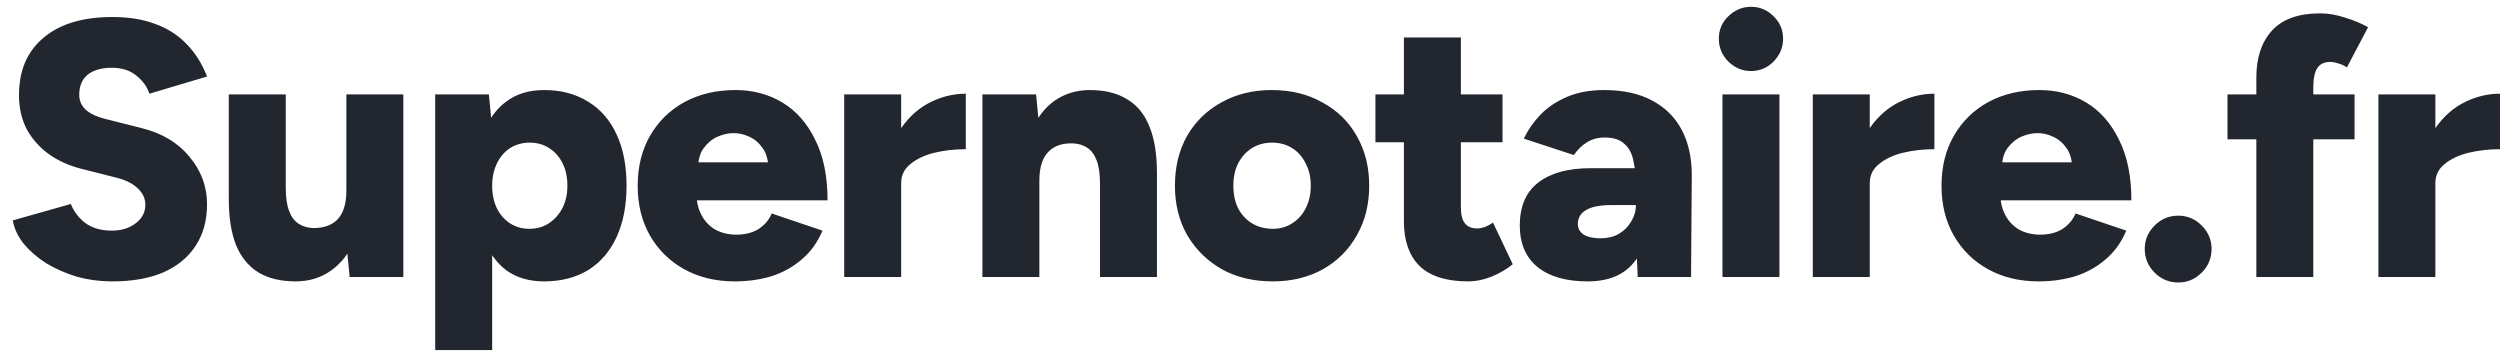
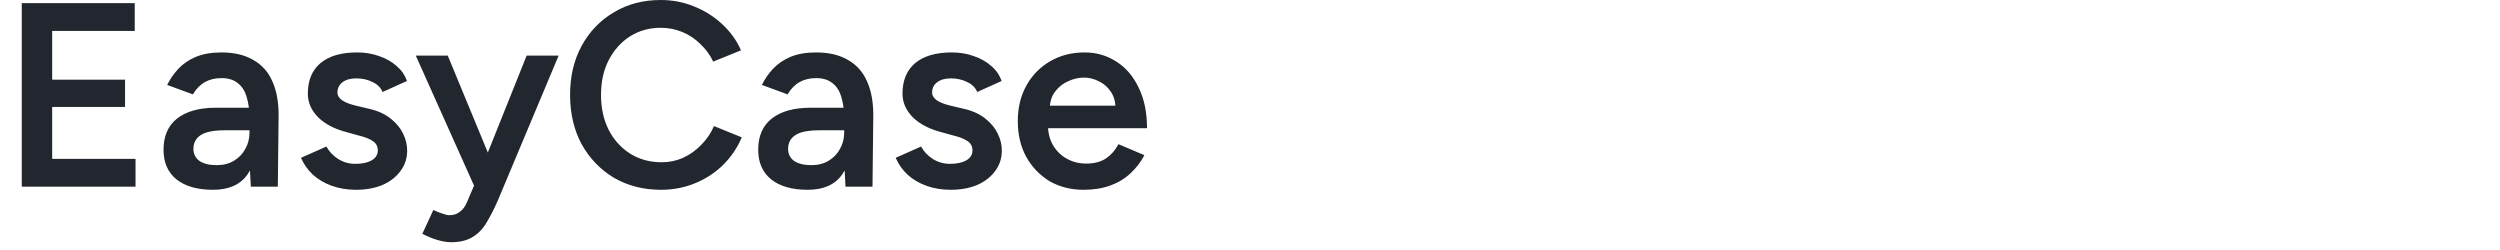
- <svg xmlns="http://www.w3.org/2000/svg" width="178" height="25" viewBox="0 0 178 25" fill="none">
-   <path d="M8.008 20.035C7.124 20.035 6.275 19.922 5.46 19.697C4.663 19.454 3.935 19.133 3.276 18.735C2.635 18.319 2.106 17.859 1.69 17.357C1.274 16.837 1.014 16.282 0.91 15.693L5.044 14.523C5.235 15.025 5.564 15.467 6.032 15.849C6.517 16.213 7.124 16.403 7.852 16.421C8.563 16.438 9.152 16.273 9.62 15.927C10.105 15.58 10.348 15.129 10.348 14.575C10.348 14.141 10.175 13.76 9.828 13.431C9.499 13.101 9.022 12.85 8.398 12.677L5.824 12.027C4.923 11.801 4.134 11.446 3.458 10.961C2.799 10.475 2.279 9.886 1.898 9.193C1.534 8.482 1.352 7.676 1.352 6.775C1.352 5.024 1.933 3.663 3.094 2.693C4.255 1.705 5.893 1.211 8.008 1.211C9.169 1.211 10.183 1.375 11.05 1.705C11.917 2.017 12.653 2.485 13.26 3.109C13.884 3.733 14.378 4.513 14.742 5.449L10.634 6.671C10.495 6.203 10.192 5.778 9.724 5.397C9.273 5.015 8.684 4.825 7.956 4.825C7.228 4.825 6.656 4.989 6.24 5.319C5.841 5.648 5.642 6.125 5.642 6.749C5.642 7.182 5.807 7.546 6.136 7.841C6.465 8.118 6.916 8.326 7.488 8.465L10.062 9.115C11.535 9.479 12.679 10.163 13.494 11.169C14.326 12.157 14.742 13.283 14.742 14.549C14.742 15.693 14.473 16.672 13.936 17.487C13.416 18.301 12.653 18.934 11.648 19.385C10.643 19.818 9.429 20.035 8.008 20.035ZM24.896 19.723L24.662 17.331V6.723H28.718V19.723H24.896ZM16.29 13.379V6.723H20.346V13.379H16.29ZM20.346 13.379C20.346 14.055 20.424 14.601 20.58 15.017C20.736 15.433 20.961 15.736 21.256 15.927C21.551 16.117 21.897 16.221 22.296 16.239C23.076 16.239 23.665 16.022 24.064 15.589C24.463 15.138 24.662 14.471 24.662 13.587H25.884C25.884 14.956 25.676 16.126 25.26 17.097C24.844 18.05 24.272 18.778 23.544 19.281C22.833 19.783 22.001 20.035 21.048 20.035C20.008 20.035 19.133 19.827 18.422 19.411C17.711 18.977 17.174 18.327 16.81 17.461C16.463 16.594 16.29 15.485 16.29 14.133V13.379H20.346ZM30.986 24.923V6.723H34.808L35.042 9.115V24.923H30.986ZM38.734 20.035C37.66 20.035 36.758 19.766 36.03 19.229C35.302 18.674 34.756 17.885 34.392 16.863C34.028 15.84 33.846 14.627 33.846 13.223C33.846 11.801 34.028 10.588 34.392 9.583C34.756 8.56 35.302 7.78 36.03 7.243C36.758 6.688 37.66 6.411 38.734 6.411C39.948 6.411 40.996 6.688 41.88 7.243C42.764 7.78 43.44 8.56 43.908 9.583C44.376 10.588 44.61 11.801 44.61 13.223C44.61 14.627 44.376 15.84 43.908 16.863C43.44 17.885 42.764 18.674 41.88 19.229C40.996 19.766 39.948 20.035 38.734 20.035ZM37.694 16.291C38.214 16.291 38.674 16.161 39.072 15.901C39.471 15.641 39.792 15.285 40.034 14.835C40.277 14.367 40.398 13.829 40.398 13.223C40.398 12.616 40.286 12.087 40.06 11.637C39.835 11.169 39.514 10.805 39.098 10.545C38.7 10.285 38.24 10.155 37.72 10.155C37.2 10.155 36.732 10.285 36.316 10.545C35.918 10.805 35.606 11.169 35.38 11.637C35.155 12.105 35.042 12.633 35.042 13.223C35.042 13.829 35.155 14.367 35.38 14.835C35.606 15.285 35.918 15.641 36.316 15.901C36.715 16.161 37.174 16.291 37.694 16.291ZM52.319 20.035C50.967 20.035 49.77 19.749 48.73 19.177C47.691 18.605 46.876 17.807 46.286 16.785C45.697 15.762 45.403 14.575 45.403 13.223C45.403 11.871 45.697 10.683 46.286 9.661C46.876 8.638 47.691 7.841 48.73 7.269C49.788 6.697 51.001 6.411 52.37 6.411C53.601 6.411 54.711 6.705 55.699 7.295C56.687 7.884 57.467 8.768 58.038 9.947C58.628 11.108 58.922 12.547 58.922 14.263H49.147L49.589 13.769C49.589 14.358 49.71 14.878 49.953 15.329C50.195 15.779 50.533 16.126 50.967 16.369C51.4 16.594 51.885 16.707 52.422 16.707C53.064 16.707 53.601 16.568 54.035 16.291C54.468 15.996 54.771 15.632 54.944 15.199L58.559 16.421C58.212 17.253 57.718 17.937 57.077 18.475C56.453 19.012 55.733 19.411 54.919 19.671C54.104 19.913 53.237 20.035 52.319 20.035ZM49.693 12.105L49.276 11.559H55.1L54.711 12.105C54.711 11.446 54.581 10.935 54.321 10.571C54.06 10.189 53.74 9.912 53.358 9.739C52.995 9.565 52.622 9.479 52.24 9.479C51.859 9.479 51.469 9.565 51.071 9.739C50.689 9.912 50.36 10.189 50.083 10.571C49.822 10.935 49.693 11.446 49.693 12.105ZM63.097 12.989C63.097 11.585 63.375 10.415 63.929 9.479C64.501 8.543 65.212 7.841 66.061 7.373C66.928 6.905 67.829 6.671 68.765 6.671V10.623C67.968 10.623 67.214 10.709 66.503 10.883C65.81 11.056 65.247 11.325 64.813 11.689C64.38 12.035 64.163 12.486 64.163 13.041L63.097 12.989ZM60.107 19.723V6.723H64.163V19.723H60.107ZM69.947 19.723V6.723H73.769L74.003 9.115V19.723H69.947ZM78.319 19.723V13.067H82.375V19.723H78.319ZM78.319 13.067C78.319 12.373 78.241 11.827 78.085 11.429C77.929 11.013 77.703 10.709 77.409 10.519C77.131 10.328 76.785 10.224 76.369 10.207C75.589 10.189 74.999 10.406 74.601 10.857C74.202 11.29 74.003 11.957 74.003 12.859H72.781C72.781 11.489 72.989 10.328 73.405 9.375C73.821 8.404 74.384 7.667 75.095 7.165C75.823 6.662 76.663 6.411 77.617 6.411C78.657 6.411 79.532 6.627 80.243 7.061C80.953 7.477 81.482 8.118 81.829 8.985C82.193 9.851 82.375 10.961 82.375 12.313V13.067H78.319ZM90.623 20.035C89.254 20.035 88.049 19.749 87.009 19.177C85.969 18.587 85.146 17.781 84.539 16.759C83.95 15.736 83.655 14.557 83.655 13.223C83.655 11.888 83.941 10.709 84.513 9.687C85.102 8.664 85.917 7.867 86.957 7.295C88.014 6.705 89.21 6.411 90.545 6.411C91.914 6.411 93.119 6.705 94.159 7.295C95.216 7.867 96.031 8.664 96.603 9.687C97.192 10.709 97.487 11.888 97.487 13.223C97.487 14.557 97.192 15.736 96.603 16.759C96.031 17.781 95.225 18.587 94.185 19.177C93.145 19.749 91.958 20.035 90.623 20.035ZM90.623 16.291C91.143 16.291 91.602 16.161 92.001 15.901C92.417 15.641 92.738 15.285 92.963 14.835C93.206 14.367 93.327 13.829 93.327 13.223C93.327 12.616 93.206 12.087 92.963 11.637C92.738 11.169 92.417 10.805 92.001 10.545C91.585 10.285 91.108 10.155 90.571 10.155C90.034 10.155 89.557 10.285 89.141 10.545C88.725 10.805 88.396 11.169 88.153 11.637C87.928 12.087 87.815 12.616 87.815 13.223C87.815 13.829 87.928 14.367 88.153 14.835C88.396 15.285 88.725 15.641 89.141 15.901C89.574 16.161 90.068 16.291 90.623 16.291ZM104.534 20.035C102.991 20.035 101.838 19.671 101.076 18.943C100.33 18.197 99.958 17.14 99.958 15.771V2.667H104.014V14.757C104.014 15.277 104.109 15.658 104.3 15.901C104.49 16.143 104.785 16.265 105.184 16.265C105.34 16.265 105.522 16.23 105.73 16.161C105.938 16.074 106.128 15.97 106.302 15.849L107.706 18.813C107.29 19.159 106.787 19.454 106.198 19.697C105.626 19.922 105.071 20.035 104.534 20.035ZM97.93 10.129V6.723H106.978V10.129H97.93ZM116.607 19.723L116.477 16.915V13.249C116.477 12.555 116.416 11.949 116.295 11.429C116.191 10.909 115.974 10.51 115.645 10.233C115.333 9.938 114.873 9.791 114.267 9.791C113.781 9.791 113.357 9.903 112.993 10.129C112.629 10.354 112.317 10.657 112.057 11.039L108.495 9.869C108.807 9.227 109.214 8.647 109.717 8.127C110.237 7.607 110.869 7.191 111.615 6.879C112.36 6.567 113.227 6.411 114.215 6.411C115.567 6.411 116.711 6.662 117.647 7.165C118.583 7.667 119.285 8.369 119.753 9.271C120.221 10.172 120.455 11.238 120.455 12.469L120.403 19.723H116.607ZM113.045 20.035C111.519 20.035 110.332 19.697 109.483 19.021C108.633 18.327 108.209 17.339 108.209 16.057C108.209 14.687 108.651 13.665 109.535 12.989C110.419 12.313 111.658 11.975 113.253 11.975H116.815V14.601H114.761C113.911 14.601 113.296 14.722 112.915 14.965C112.533 15.19 112.343 15.519 112.343 15.953C112.343 16.265 112.481 16.516 112.759 16.707C113.053 16.88 113.452 16.967 113.955 16.967C114.457 16.967 114.891 16.863 115.255 16.655C115.636 16.429 115.931 16.135 116.139 15.771C116.364 15.407 116.477 15.017 116.477 14.601H117.517C117.517 16.317 117.144 17.651 116.399 18.605C115.671 19.558 114.553 20.035 113.045 20.035ZM122.64 19.723V6.723H126.696V19.723H122.64ZM124.668 5.059C124.061 5.059 123.524 4.833 123.056 4.383C122.605 3.915 122.38 3.377 122.38 2.771C122.38 2.129 122.605 1.592 123.056 1.159C123.524 0.708 124.061 0.483 124.668 0.483C125.292 0.483 125.829 0.708 126.28 1.159C126.73 1.592 126.956 2.129 126.956 2.771C126.956 3.377 126.73 3.915 126.28 4.383C125.829 4.833 125.292 5.059 124.668 5.059ZM132.061 12.989C132.061 11.585 132.339 10.415 132.893 9.479C133.465 8.543 134.176 7.841 135.025 7.373C135.892 6.905 136.793 6.671 137.729 6.671V10.623C136.932 10.623 136.178 10.709 135.467 10.883C134.774 11.056 134.211 11.325 133.777 11.689C133.344 12.035 133.127 12.486 133.127 13.041L132.061 12.989ZM129.071 19.723V6.723H133.127V19.723H129.071ZM145.151 20.035C143.799 20.035 142.603 19.749 141.563 19.177C140.523 18.605 139.708 17.807 139.119 16.785C138.529 15.762 138.235 14.575 138.235 13.223C138.235 11.871 138.529 10.683 139.119 9.661C139.708 8.638 140.523 7.841 141.563 7.269C142.62 6.697 143.833 6.411 145.203 6.411C146.433 6.411 147.543 6.705 148.531 7.295C149.519 7.884 150.299 8.768 150.871 9.947C151.46 11.108 151.755 12.547 151.755 14.263H141.979L142.421 13.769C142.421 14.358 142.542 14.878 142.785 15.329C143.027 15.779 143.365 16.126 143.799 16.369C144.232 16.594 144.717 16.707 145.255 16.707C145.896 16.707 146.433 16.568 146.867 16.291C147.3 15.996 147.603 15.632 147.777 15.199L151.391 16.421C151.044 17.253 150.55 17.937 149.909 18.475C149.285 19.012 148.565 19.411 147.751 19.671C146.936 19.913 146.069 20.035 145.151 20.035ZM142.525 12.105L142.109 11.559H147.933L147.543 12.105C147.543 11.446 147.413 10.935 147.153 10.571C146.893 10.189 146.572 9.912 146.191 9.739C145.827 9.565 145.454 9.479 145.073 9.479C144.691 9.479 144.301 9.565 143.903 9.739C143.521 9.912 143.192 10.189 142.915 10.571C142.655 10.935 142.525 11.446 142.525 12.105ZM155.098 20.113C154.439 20.113 153.876 19.879 153.408 19.411C152.94 18.943 152.706 18.379 152.706 17.721C152.706 17.079 152.94 16.525 153.408 16.057C153.876 15.589 154.439 15.355 155.098 15.355C155.739 15.355 156.294 15.589 156.762 16.057C157.23 16.525 157.464 17.079 157.464 17.721C157.464 18.379 157.23 18.943 156.762 19.411C156.294 19.879 155.739 20.113 155.098 20.113ZM160.651 19.723V5.527C160.651 4.105 161.024 2.987 161.769 2.173C162.514 1.358 163.658 0.951 165.201 0.951C165.773 0.951 166.371 1.055 166.995 1.263C167.619 1.453 168.156 1.679 168.607 1.939L167.099 4.799C166.891 4.66 166.683 4.565 166.475 4.513C166.267 4.443 166.076 4.409 165.903 4.409C165.487 4.409 165.184 4.556 164.993 4.851C164.802 5.128 164.707 5.596 164.707 6.255V19.723H160.651ZM158.597 9.921V6.723H167.645V9.921H158.597ZM172.333 12.989C172.333 11.585 172.61 10.415 173.165 9.479C173.737 8.543 174.448 7.841 175.297 7.373C176.164 6.905 177.065 6.671 178.001 6.671V10.623C177.204 10.623 176.45 10.709 175.739 10.883C175.046 11.056 174.482 11.325 174.049 11.689C173.616 12.035 173.399 12.486 173.399 13.041L172.333 12.989ZM169.343 19.723V6.723H173.399V19.723H169.343Z" fill="#22262E" />
+ <svg xmlns="http://www.w3.org/2000/svg" width="250" height="25" viewBox="0 0 250 25" fill="none">
+   <path d="M2.176 18.664V0.314H13.474V3.093H5.217V7.969H12.504V10.695H5.217V15.885H13.553V18.664H2.176ZM25.082 18.664L24.951 16.2V11.927C24.951 11.036 24.855 10.293 24.663 9.699C24.488 9.087 24.191 8.624 23.772 8.31C23.37 7.978 22.828 7.812 22.147 7.812C21.517 7.812 20.967 7.943 20.495 8.205C20.023 8.467 19.621 8.878 19.289 9.437L16.72 8.493C17 7.916 17.367 7.383 17.821 6.894C18.293 6.387 18.879 5.985 19.578 5.688C20.294 5.391 21.151 5.243 22.147 5.243C23.422 5.243 24.488 5.496 25.345 6.003C26.201 6.492 26.83 7.2 27.232 8.126C27.651 9.052 27.861 10.171 27.861 11.482L27.783 18.664H25.082ZM21.308 18.979C19.735 18.979 18.512 18.629 17.638 17.93C16.782 17.231 16.353 16.244 16.353 14.968C16.353 13.605 16.808 12.565 17.716 11.848C18.643 11.132 19.927 10.774 21.57 10.774H25.082V13.028H22.514C21.343 13.028 20.521 13.194 20.049 13.526C19.578 13.841 19.342 14.295 19.342 14.889C19.342 15.396 19.543 15.798 19.945 16.095C20.364 16.375 20.941 16.515 21.675 16.515C22.339 16.515 22.916 16.366 23.405 16.069C23.894 15.772 24.27 15.379 24.532 14.889C24.812 14.4 24.951 13.85 24.951 13.238H25.817C25.817 15.02 25.458 16.427 24.742 17.458C24.025 18.472 22.881 18.979 21.308 18.979ZM35.605 18.979C34.731 18.979 33.927 18.848 33.194 18.585C32.459 18.323 31.83 17.956 31.306 17.484C30.782 16.995 30.38 16.427 30.1 15.78L32.643 14.653C32.905 15.143 33.29 15.553 33.796 15.885C34.321 16.217 34.897 16.384 35.526 16.384C36.208 16.384 36.75 16.27 37.152 16.043C37.571 15.798 37.781 15.466 37.781 15.047C37.781 14.645 37.624 14.339 37.309 14.129C36.995 13.902 36.549 13.718 35.972 13.579L34.74 13.238C33.499 12.923 32.529 12.425 31.83 11.744C31.131 11.045 30.782 10.249 30.782 9.358C30.782 8.047 31.201 7.034 32.04 6.317C32.896 5.601 34.12 5.243 35.71 5.243C36.514 5.243 37.248 5.365 37.912 5.61C38.593 5.837 39.179 6.169 39.668 6.606C40.158 7.025 40.498 7.523 40.691 8.1L38.253 9.201C38.078 8.764 37.746 8.432 37.257 8.205C36.767 7.96 36.225 7.838 35.631 7.838C35.037 7.838 34.574 7.969 34.242 8.231C33.91 8.476 33.744 8.825 33.744 9.28C33.744 9.542 33.892 9.786 34.19 10.014C34.487 10.223 34.915 10.398 35.474 10.538L37.021 10.905C37.877 11.114 38.576 11.447 39.118 11.901C39.66 12.338 40.062 12.836 40.324 13.395C40.586 13.937 40.717 14.487 40.717 15.047C40.717 15.833 40.49 16.523 40.035 17.117C39.598 17.712 38.995 18.175 38.227 18.507C37.458 18.821 36.584 18.979 35.605 18.979ZM45.116 24.221C44.697 24.221 44.225 24.143 43.7 23.985C43.194 23.828 42.704 23.627 42.233 23.383L43.334 20.997C43.666 21.154 43.971 21.277 44.251 21.364C44.531 21.469 44.758 21.521 44.932 21.521C45.352 21.521 45.702 21.408 45.981 21.181C46.278 20.971 46.514 20.656 46.689 20.237L48.236 16.619L52.666 5.557H55.864L49.782 20.053C49.415 20.892 49.039 21.626 48.655 22.255C48.288 22.884 47.825 23.365 47.266 23.697C46.706 24.047 45.99 24.221 45.116 24.221ZM47.449 18.664L41.577 5.557H44.775L49.337 16.593L50.28 18.664H47.449ZM66.105 18.979C64.339 18.979 62.767 18.577 61.386 17.773C60.023 16.951 58.948 15.833 58.162 14.417C57.393 12.984 57.008 11.342 57.008 9.489C57.008 7.637 57.393 6.003 58.162 4.587C58.948 3.154 60.023 2.036 61.386 1.232C62.749 0.411 64.313 -0 66.078 -0C67.267 -0 68.385 0.218 69.434 0.655C70.482 1.075 71.408 1.66 72.212 2.411C73.034 3.163 73.663 4.037 74.1 5.033L71.321 6.16C71.007 5.496 70.578 4.911 70.037 4.404C69.512 3.879 68.909 3.478 68.228 3.198C67.546 2.918 66.83 2.778 66.078 2.778C64.925 2.778 63.894 3.067 62.985 3.644C62.094 4.22 61.386 5.015 60.862 6.029C60.355 7.025 60.102 8.179 60.102 9.489C60.102 10.8 60.355 11.962 60.862 12.976C61.386 13.989 62.102 14.784 63.011 15.361C63.938 15.938 64.986 16.226 66.157 16.226C66.926 16.226 67.642 16.078 68.306 15.78C68.988 15.466 69.591 15.038 70.115 14.496C70.657 13.954 71.085 13.325 71.4 12.609L74.178 13.736C73.742 14.767 73.121 15.684 72.317 16.488C71.513 17.275 70.578 17.886 69.512 18.323C68.446 18.76 67.31 18.979 66.105 18.979ZM84.55 18.664L84.419 16.2V11.927C84.419 11.036 84.323 10.293 84.131 9.699C83.956 9.087 83.659 8.624 83.239 8.31C82.837 7.978 82.296 7.812 81.614 7.812C80.985 7.812 80.434 7.943 79.963 8.205C79.491 8.467 79.089 8.878 78.757 9.437L76.188 8.493C76.467 7.916 76.834 7.383 77.289 6.894C77.761 6.387 78.346 5.985 79.045 5.688C79.762 5.391 80.618 5.243 81.614 5.243C82.89 5.243 83.956 5.496 84.812 6.003C85.668 6.492 86.298 7.2 86.7 8.126C87.119 9.052 87.329 10.171 87.329 11.482L87.25 18.664H84.55ZM80.775 18.979C79.202 18.979 77.979 18.629 77.105 17.93C76.249 17.231 75.821 16.244 75.821 14.968C75.821 13.605 76.275 12.565 77.184 11.848C78.11 11.132 79.395 10.774 81.037 10.774H84.55V13.028H81.981C80.81 13.028 79.989 13.194 79.517 13.526C79.045 13.841 78.809 14.295 78.809 14.889C78.809 15.396 79.01 15.798 79.412 16.095C79.832 16.375 80.408 16.515 81.142 16.515C81.806 16.515 82.383 16.366 82.872 16.069C83.362 15.772 83.737 15.379 83.999 14.889C84.279 14.4 84.419 13.85 84.419 13.238H85.284C85.284 15.02 84.926 16.427 84.209 17.458C83.493 18.472 82.348 18.979 80.775 18.979ZM95.073 18.979C94.199 18.979 93.395 18.848 92.661 18.585C91.927 18.323 91.298 17.956 90.773 17.484C90.249 16.995 89.847 16.427 89.568 15.78L92.11 14.653C92.373 15.143 92.757 15.553 93.264 15.885C93.788 16.217 94.365 16.384 94.994 16.384C95.675 16.384 96.217 16.27 96.619 16.043C97.039 15.798 97.248 15.466 97.248 15.047C97.248 14.645 97.091 14.339 96.776 14.129C96.462 13.902 96.016 13.718 95.44 13.579L94.208 13.238C92.967 12.923 91.997 12.425 91.298 11.744C90.599 11.045 90.249 10.249 90.249 9.358C90.249 8.047 90.669 7.034 91.507 6.317C92.364 5.601 93.587 5.243 95.177 5.243C95.981 5.243 96.715 5.365 97.379 5.61C98.061 5.837 98.646 6.169 99.136 6.606C99.625 7.025 99.966 7.523 100.158 8.1L97.72 9.201C97.545 8.764 97.213 8.432 96.724 8.205C96.235 7.96 95.693 7.838 95.099 7.838C94.505 7.838 94.041 7.969 93.71 8.231C93.377 8.476 93.211 8.825 93.211 9.28C93.211 9.542 93.36 9.786 93.657 10.014C93.954 10.223 94.382 10.398 94.942 10.538L96.488 10.905C97.344 11.114 98.043 11.447 98.585 11.901C99.127 12.338 99.529 12.836 99.791 13.395C100.053 13.937 100.184 14.487 100.184 15.047C100.184 15.833 99.957 16.523 99.503 17.117C99.066 17.712 98.463 18.175 97.694 18.507C96.925 18.821 96.051 18.979 95.073 18.979ZM108.358 18.979C107.083 18.979 105.947 18.69 104.951 18.114C103.972 17.519 103.194 16.707 102.617 15.676C102.058 14.645 101.779 13.456 101.779 12.111C101.779 10.765 102.067 9.577 102.644 8.546C103.22 7.514 104.007 6.711 105.003 6.134C106.017 5.54 107.17 5.243 108.463 5.243C109.634 5.243 110.691 5.548 111.635 6.16C112.579 6.754 113.321 7.619 113.863 8.755C114.422 9.891 114.702 11.246 114.702 12.818H104.4L104.793 12.451C104.793 13.255 104.968 13.954 105.318 14.549C105.667 15.125 106.13 15.571 106.707 15.885C107.284 16.2 107.921 16.357 108.62 16.357C109.424 16.357 110.088 16.183 110.613 15.833C111.137 15.466 111.548 14.994 111.845 14.417L114.44 15.518C114.073 16.217 113.601 16.829 113.024 17.353C112.465 17.878 111.792 18.28 111.006 18.559C110.237 18.839 109.354 18.979 108.358 18.979ZM104.977 10.931L104.557 10.564H111.95L111.556 10.931C111.556 10.214 111.399 9.629 111.085 9.175C110.77 8.703 110.368 8.353 109.879 8.126C109.407 7.881 108.909 7.759 108.385 7.759C107.86 7.759 107.336 7.881 106.812 8.126C106.287 8.353 105.851 8.703 105.501 9.175C105.151 9.629 104.977 10.214 104.977 10.931Z" fill="#22262E" />
</svg>
